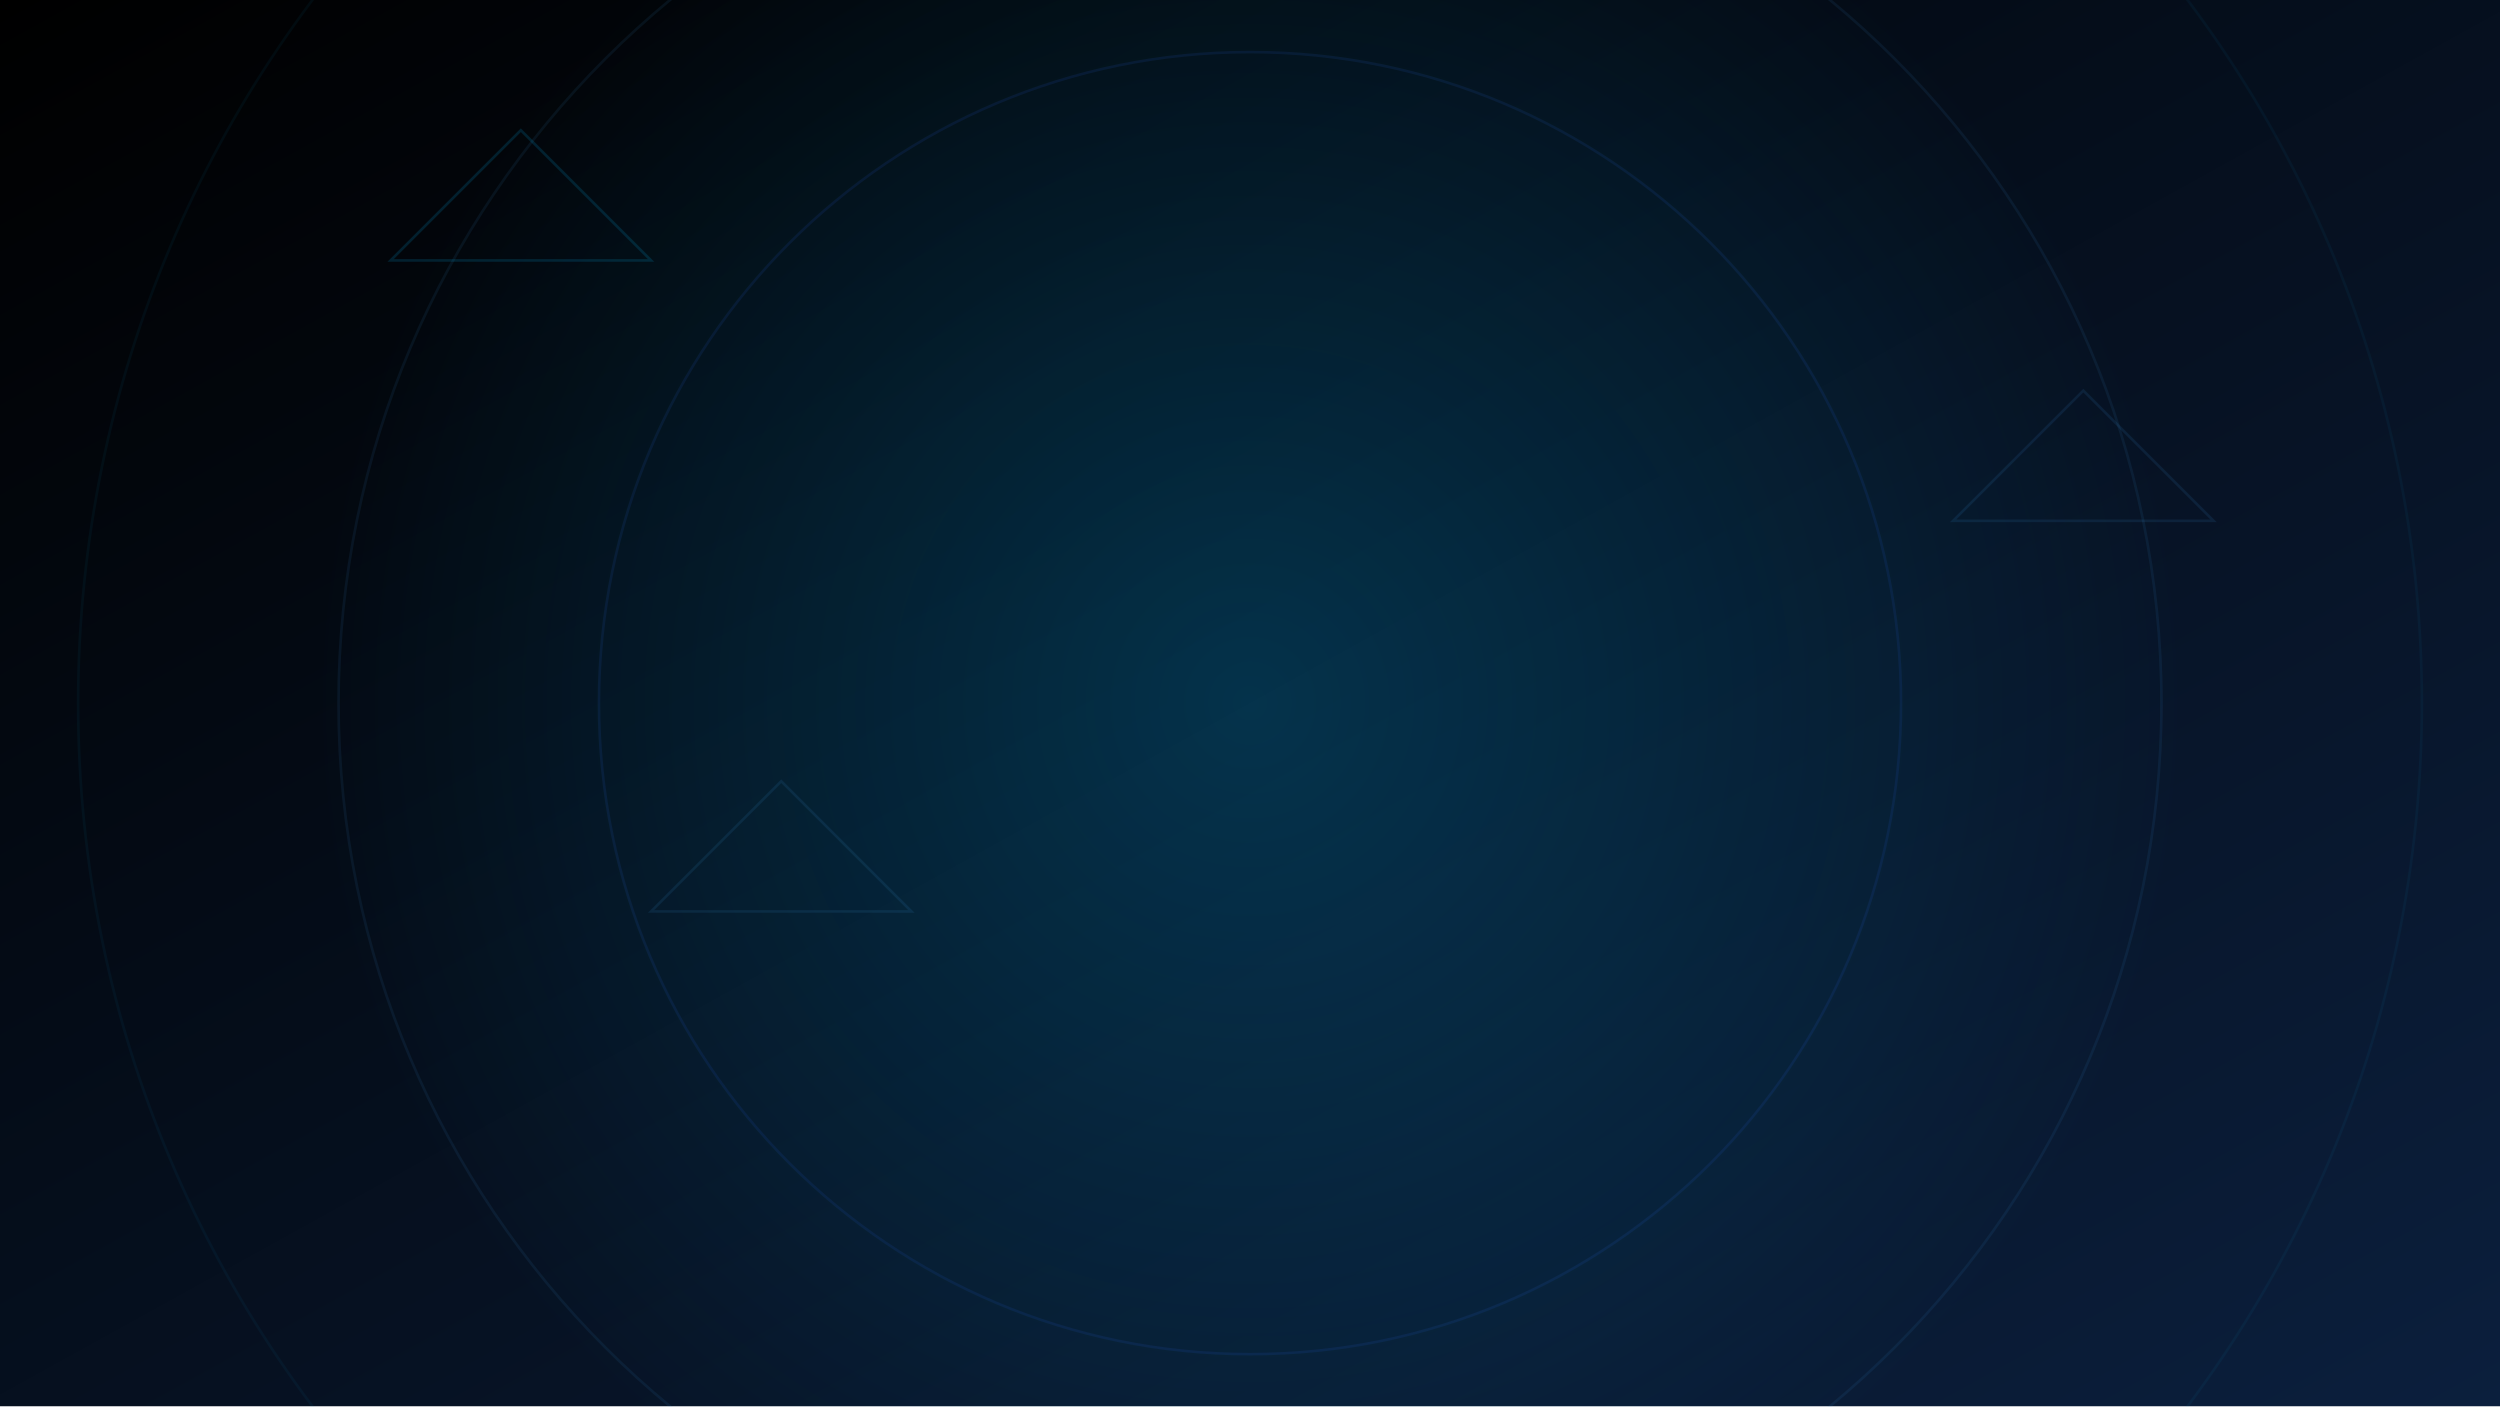
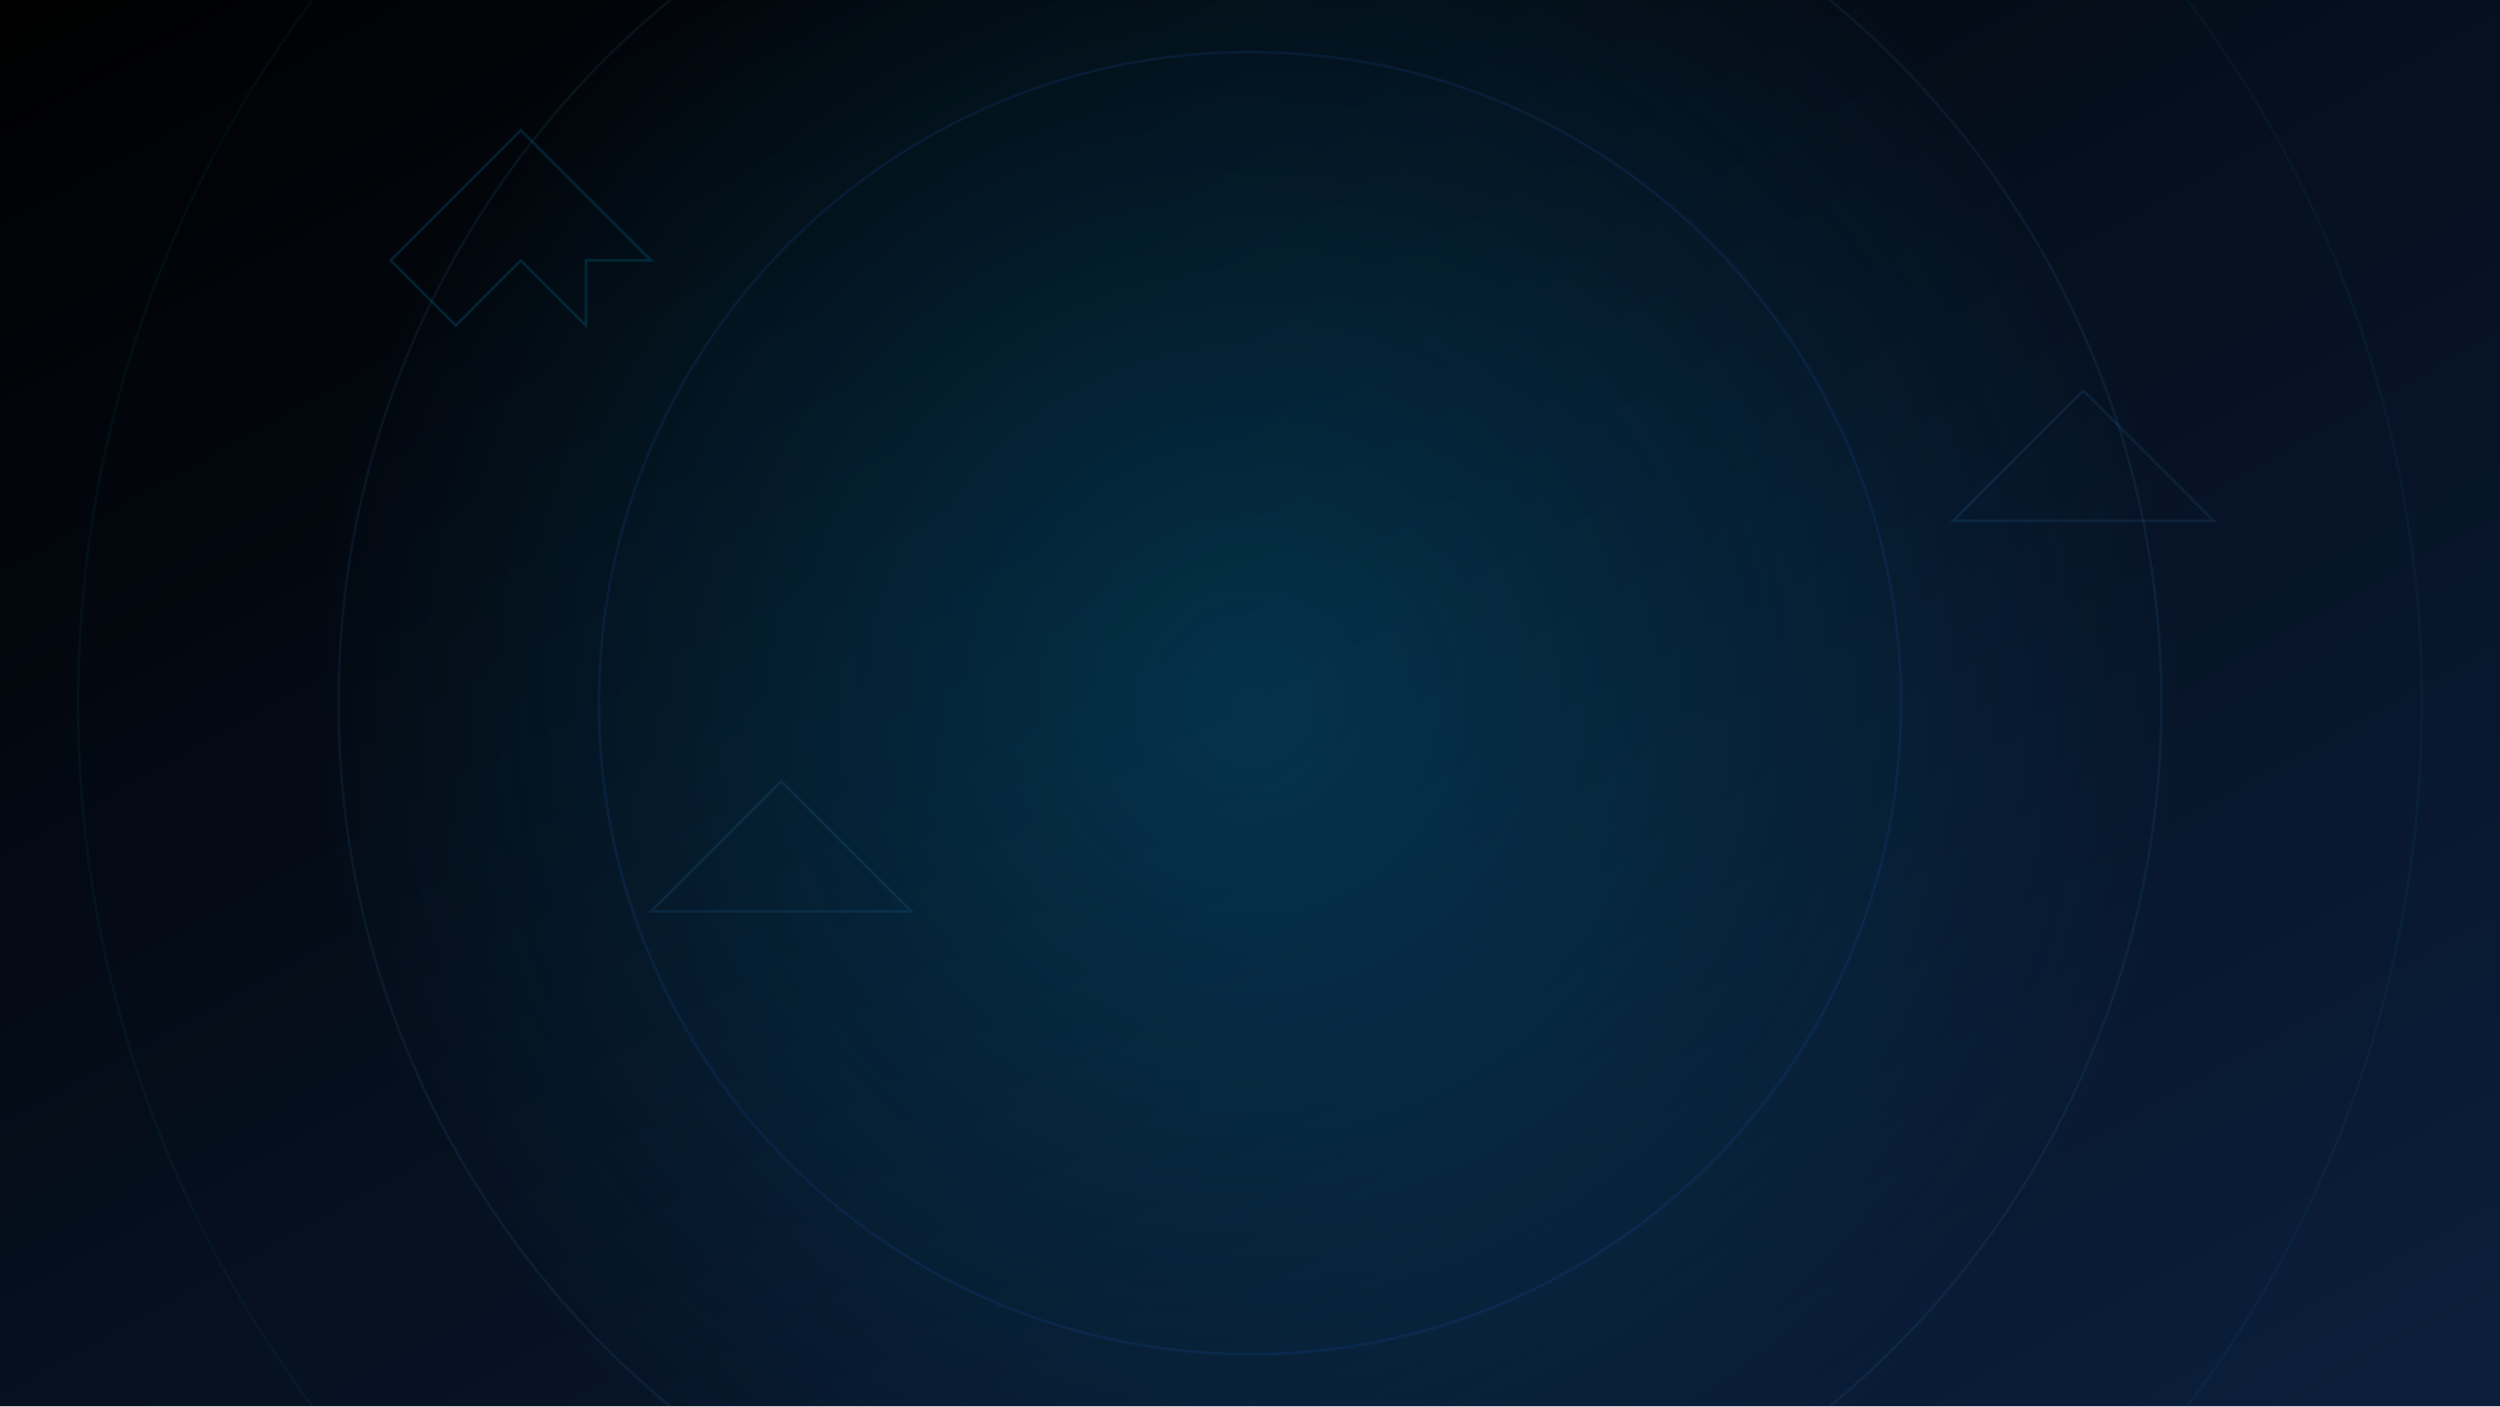
<svg xmlns="http://www.w3.org/2000/svg" width="1920" height="1080" viewBox="0 0 1920 1080">
  <defs>
    <linearGradient id="bgGradient" x1="0" y1="0" x2="1" y2="1">
      <stop offset="0%" stop-color="#000000" />
      <stop offset="100%" stop-color="#0b1f3d" />
    </linearGradient>
    <radialGradient id="lightRayGradient" cx="0.5" cy="0.5" r="0.5">
      <stop offset="0%" stop-color="#00bfff" stop-opacity="0.2" />
      <stop offset="80%" stop-color="#00bfff" stop-opacity="0" />
    </radialGradient>
  </defs>
  <rect width="100%" height="100%" fill="url(#bgGradient)" />
  <circle cx="960" cy="540" r="500" fill="none" stroke="#3366ff" stroke-width="2" opacity="0.1" />
  <circle cx="960" cy="540" r="700" fill="none" stroke="#44aaff" stroke-width="2" opacity="0.08" />
  <circle cx="960" cy="540" r="900" fill="none" stroke="#00bfff" stroke-width="2" opacity="0.05" />
-   <polygon points="300,200 400,100 500,200" fill="none" stroke="#00bfff" stroke-width="2" opacity="0.15" />
+   <polygon points="300,200 400,100 500,200 450,200 450,250 400,200 350,250" fill="none" stroke="#00bfff" stroke-width="2" opacity="0.15" />
  <polygon points="1500,400 1600,300 1700,400" fill="none" stroke="#44aaff" stroke-width="2" opacity="0.1" />
  <polygon points="500,700 600,600 700,700" fill="none" stroke="#44aaff" stroke-width="2" opacity="0.1" />
  <circle cx="960" cy="540" r="900" fill="url(#lightRayGradient)" />
</svg>
